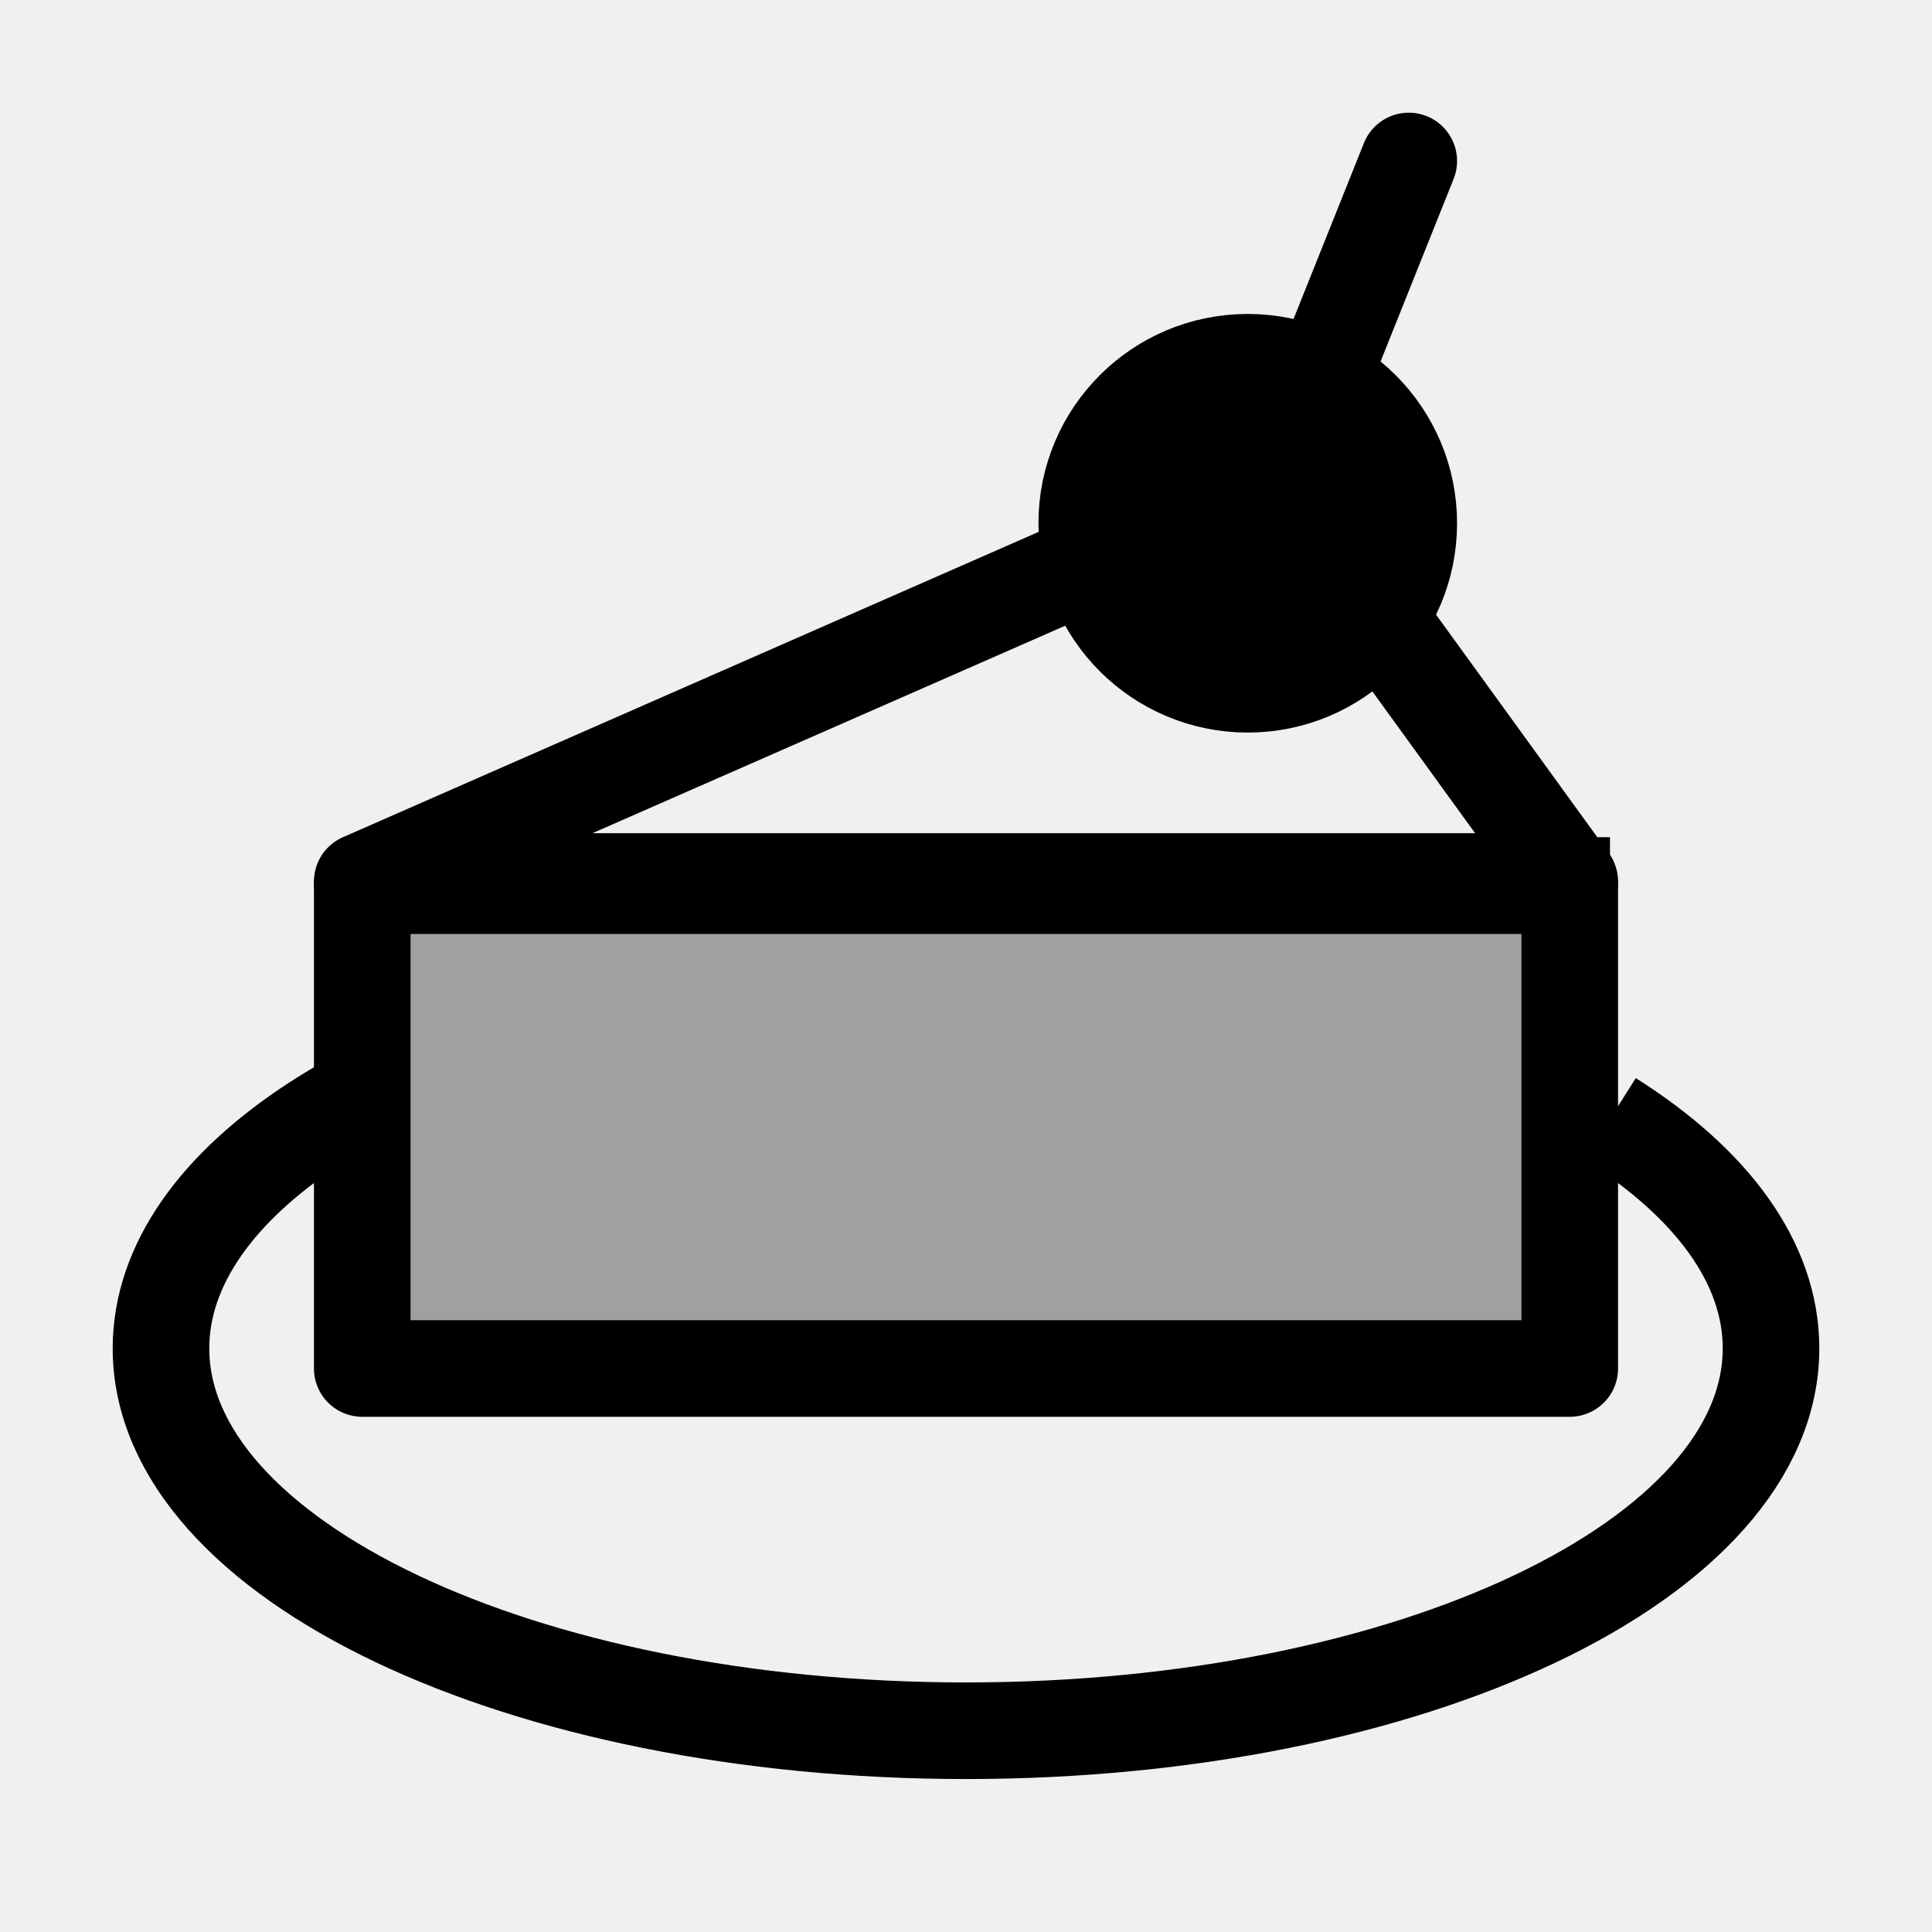
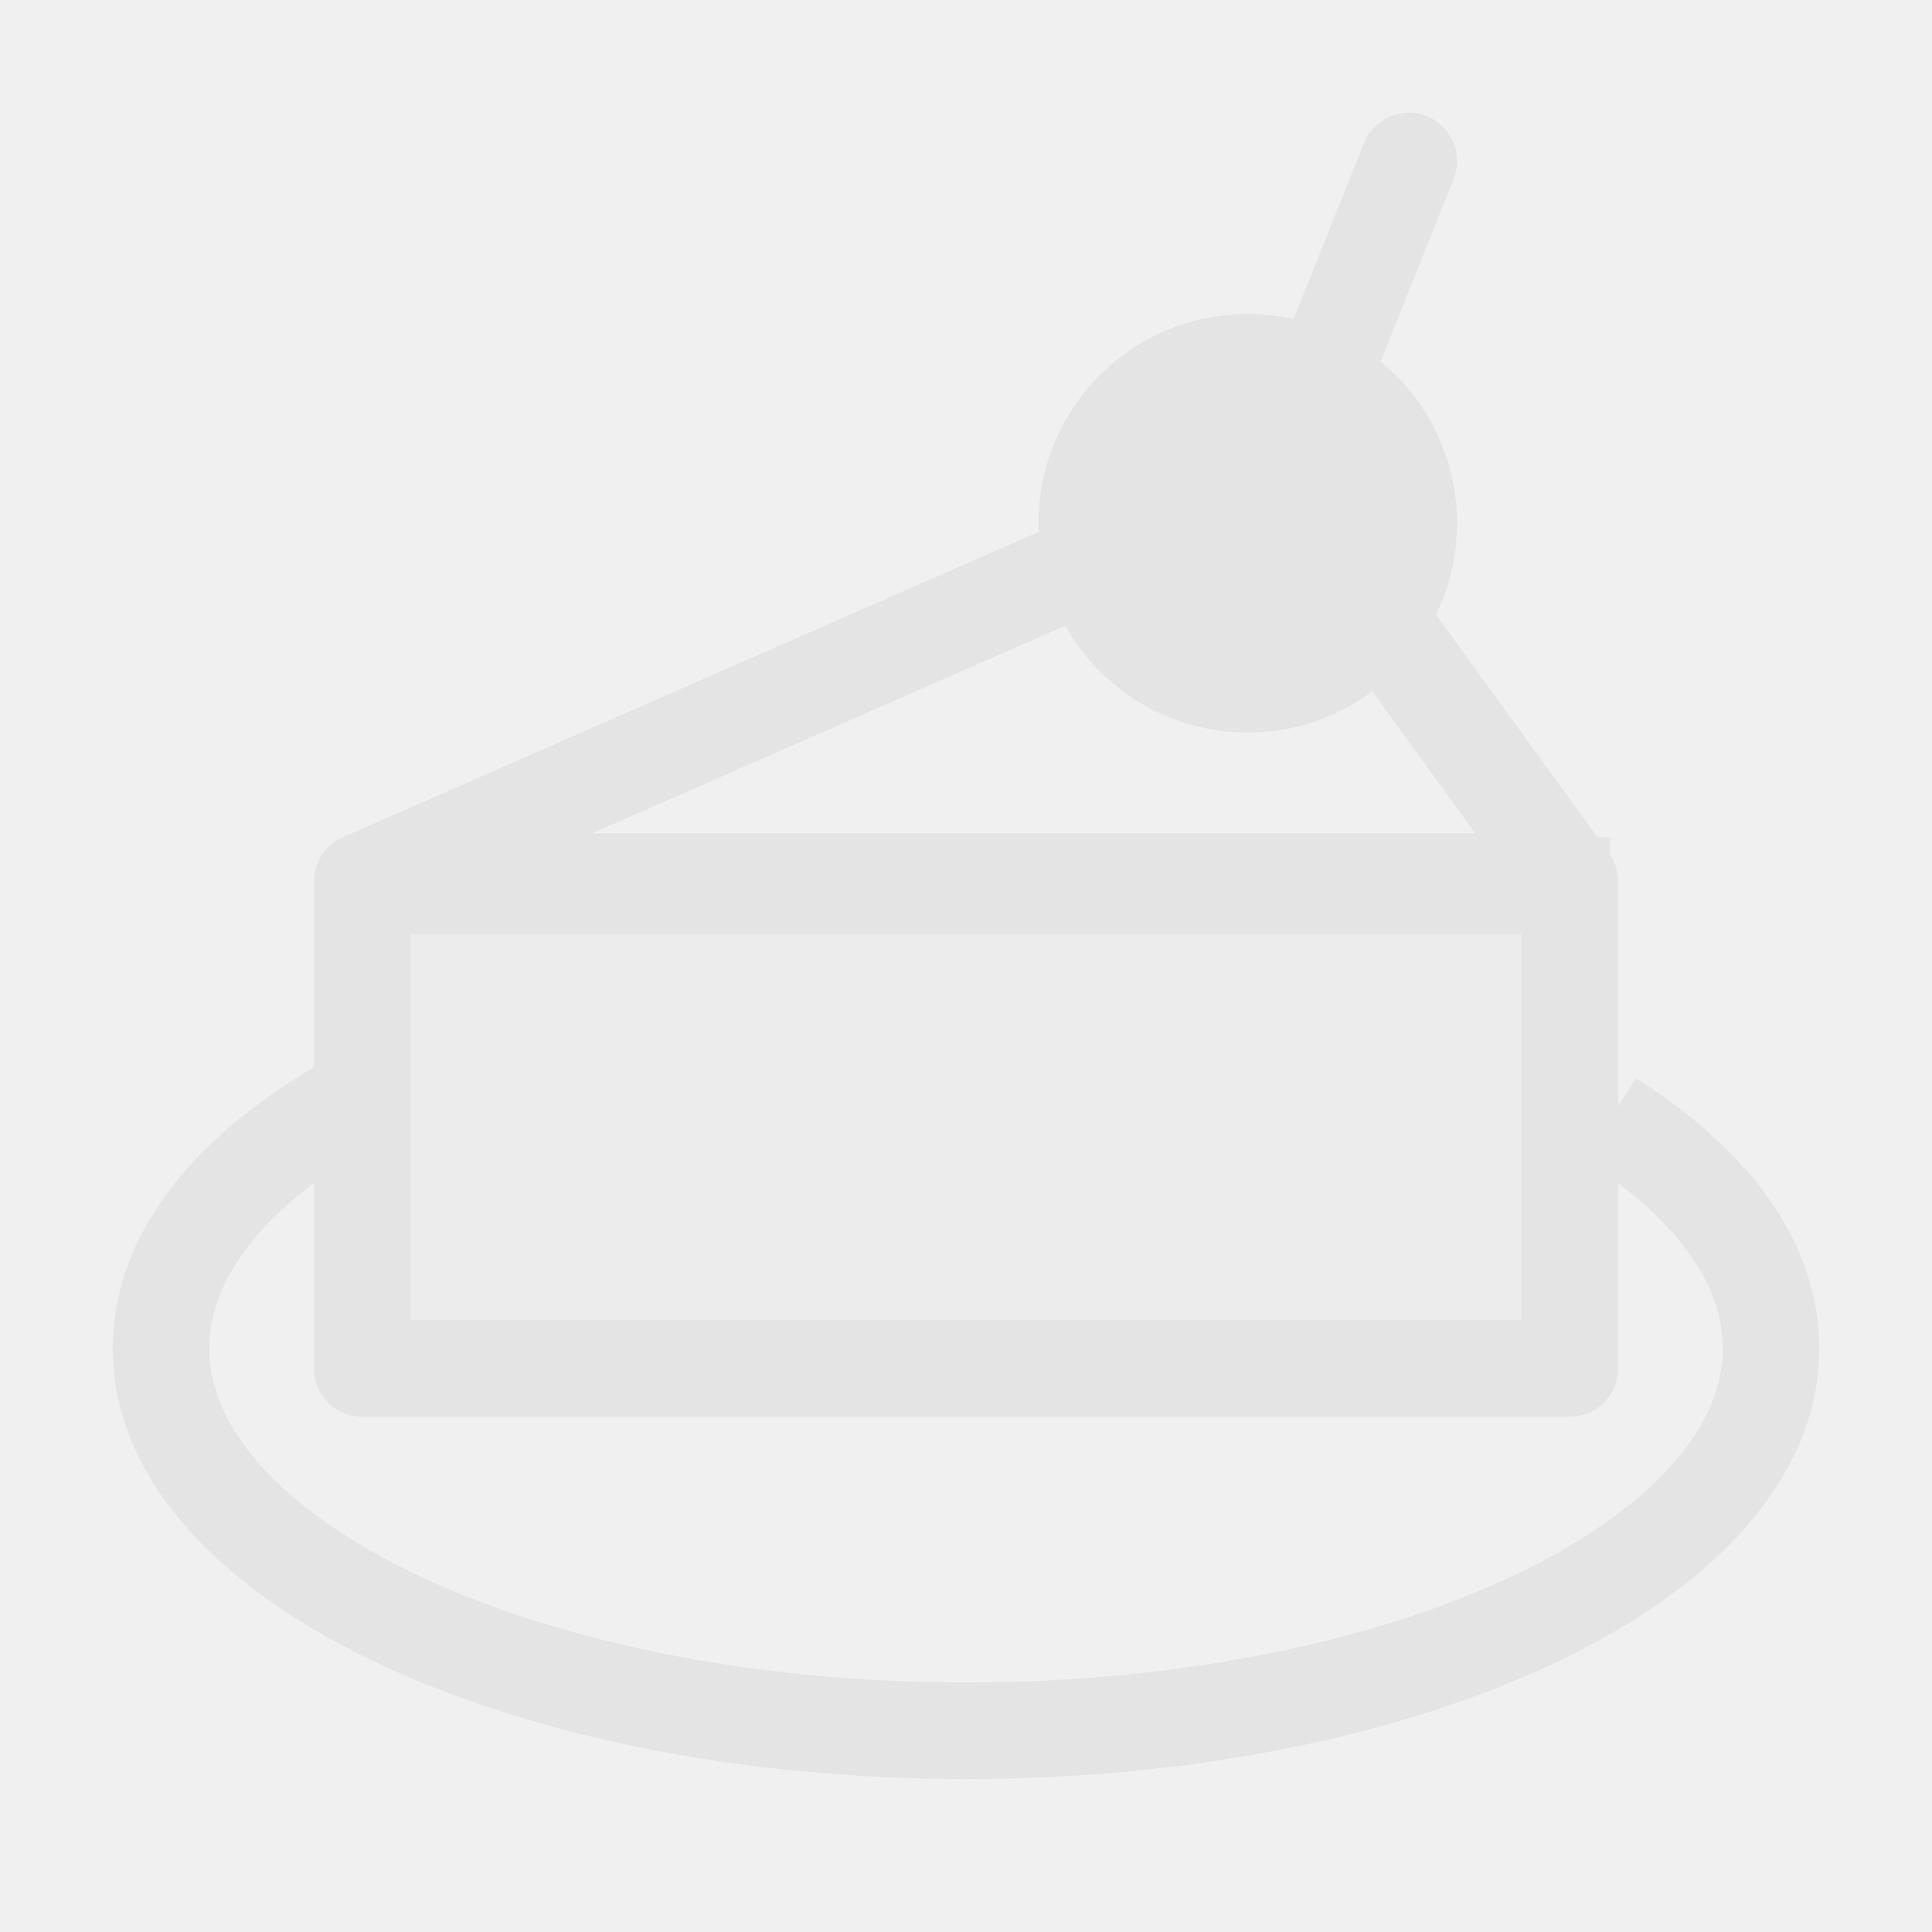
<svg xmlns="http://www.w3.org/2000/svg" width="40" height="40" viewBox="0 0 40 40" fill="none">
  <mask id="mask0_630_4092" style="mask-type:luminance" maskUnits="userSpaceOnUse" x="2" y="2" width="36" height="35">
    <path d="M22.5 11.667L7.5 18.25H32.5L28.333 12.5" stroke="white" stroke-width="2" stroke-linecap="round" stroke-linejoin="round" />
    <path d="M25.833 14.167C27.674 14.167 29.167 12.674 29.167 10.833C29.167 8.992 27.674 7.5 25.833 7.5C23.992 7.5 22.5 8.992 22.5 10.833C22.5 12.674 23.992 14.167 25.833 14.167Z" fill="white" stroke="white" stroke-width="2" />
    <path d="M27.5 7.5L29.167 3.333" stroke="white" stroke-width="2" stroke-linecap="round" />
    <path d="M7.917 22.464C7.415 22.714 6.948 22.981 6.518 23.261C4.515 24.567 3.333 26.177 3.333 27.917C3.333 32.289 10.795 35.833 20 35.833C29.205 35.833 36.667 32.289 36.667 27.917C36.667 26.133 35.427 24.489 33.333 23.166" stroke="white" stroke-width="2" />
    <path d="M7.5 18.333H32.5V28.333H7.5V18.333Z" fill="#555555" stroke="white" stroke-width="2" stroke-linecap="round" stroke-linejoin="round" />
    <path d="M7.5 18.333H33.333" stroke="white" stroke-width="2" />
  </mask>
  <g mask="url(#mask0_630_4092)">
-     <path d="M0 0H40V40H0V0Z" fill="black" />
+     <path d="M0 0H40V40H0V0Z" fill="#E4E4E4" />
  </g>
</svg>
